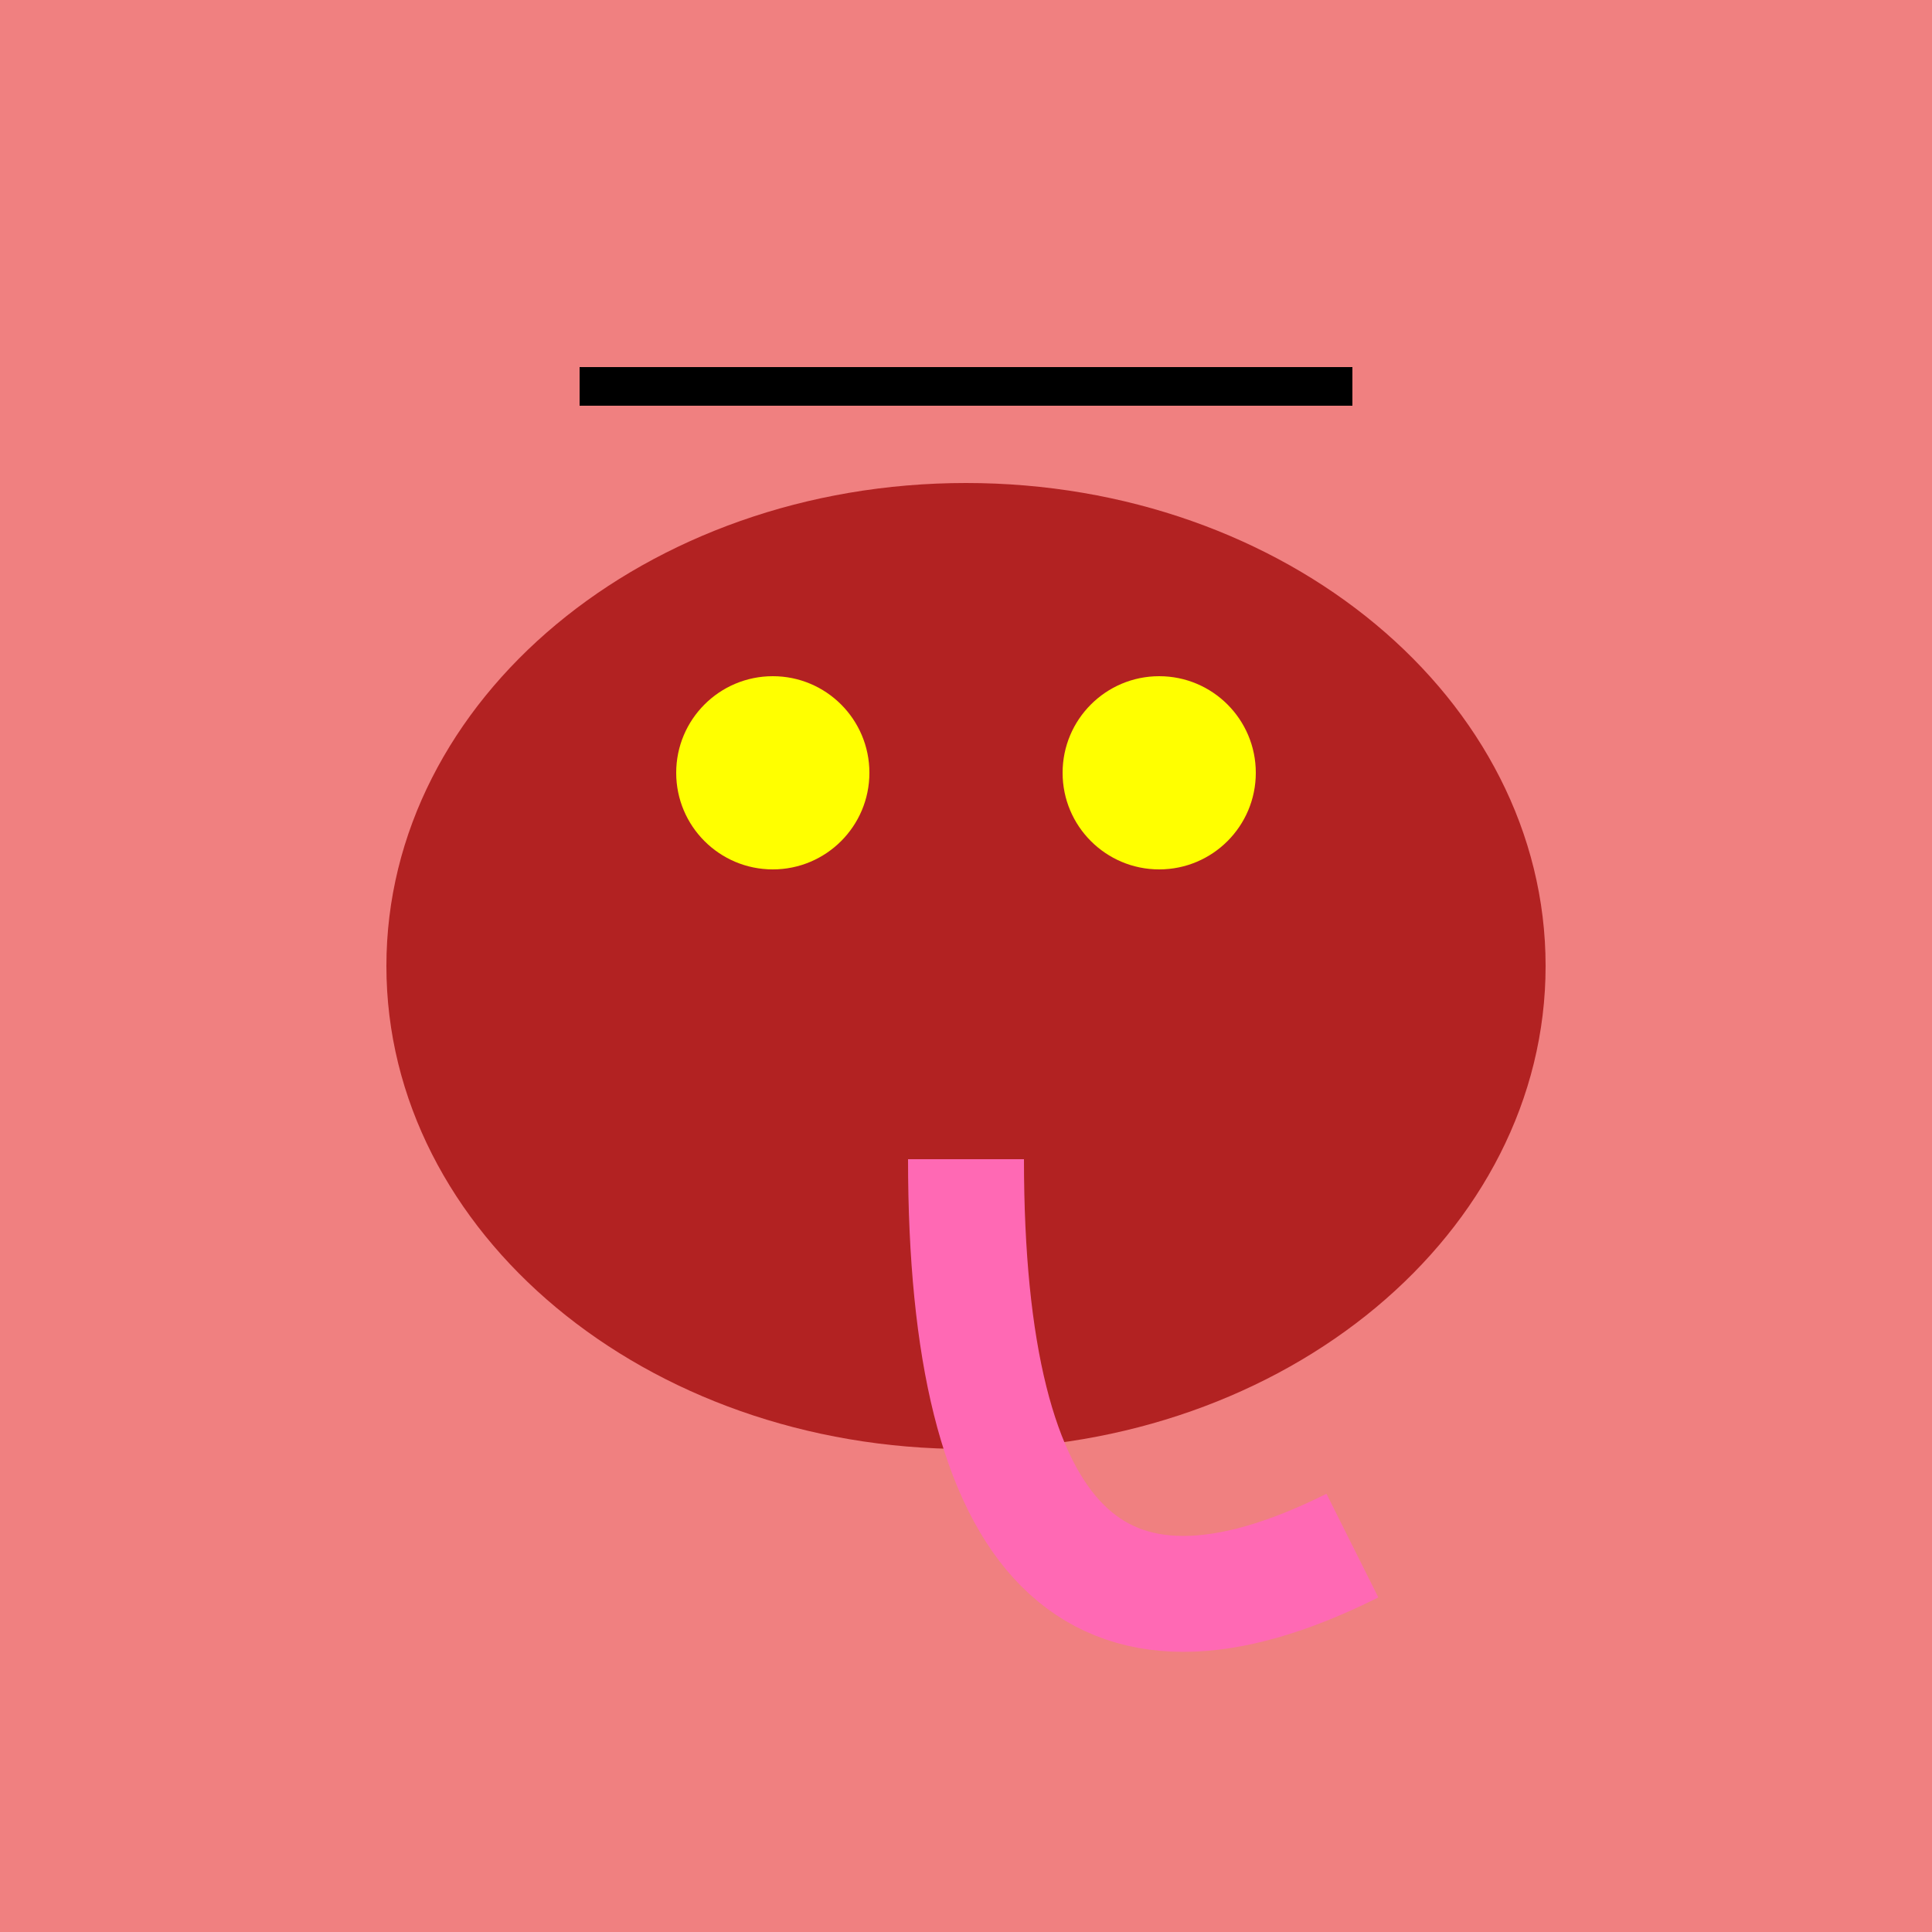
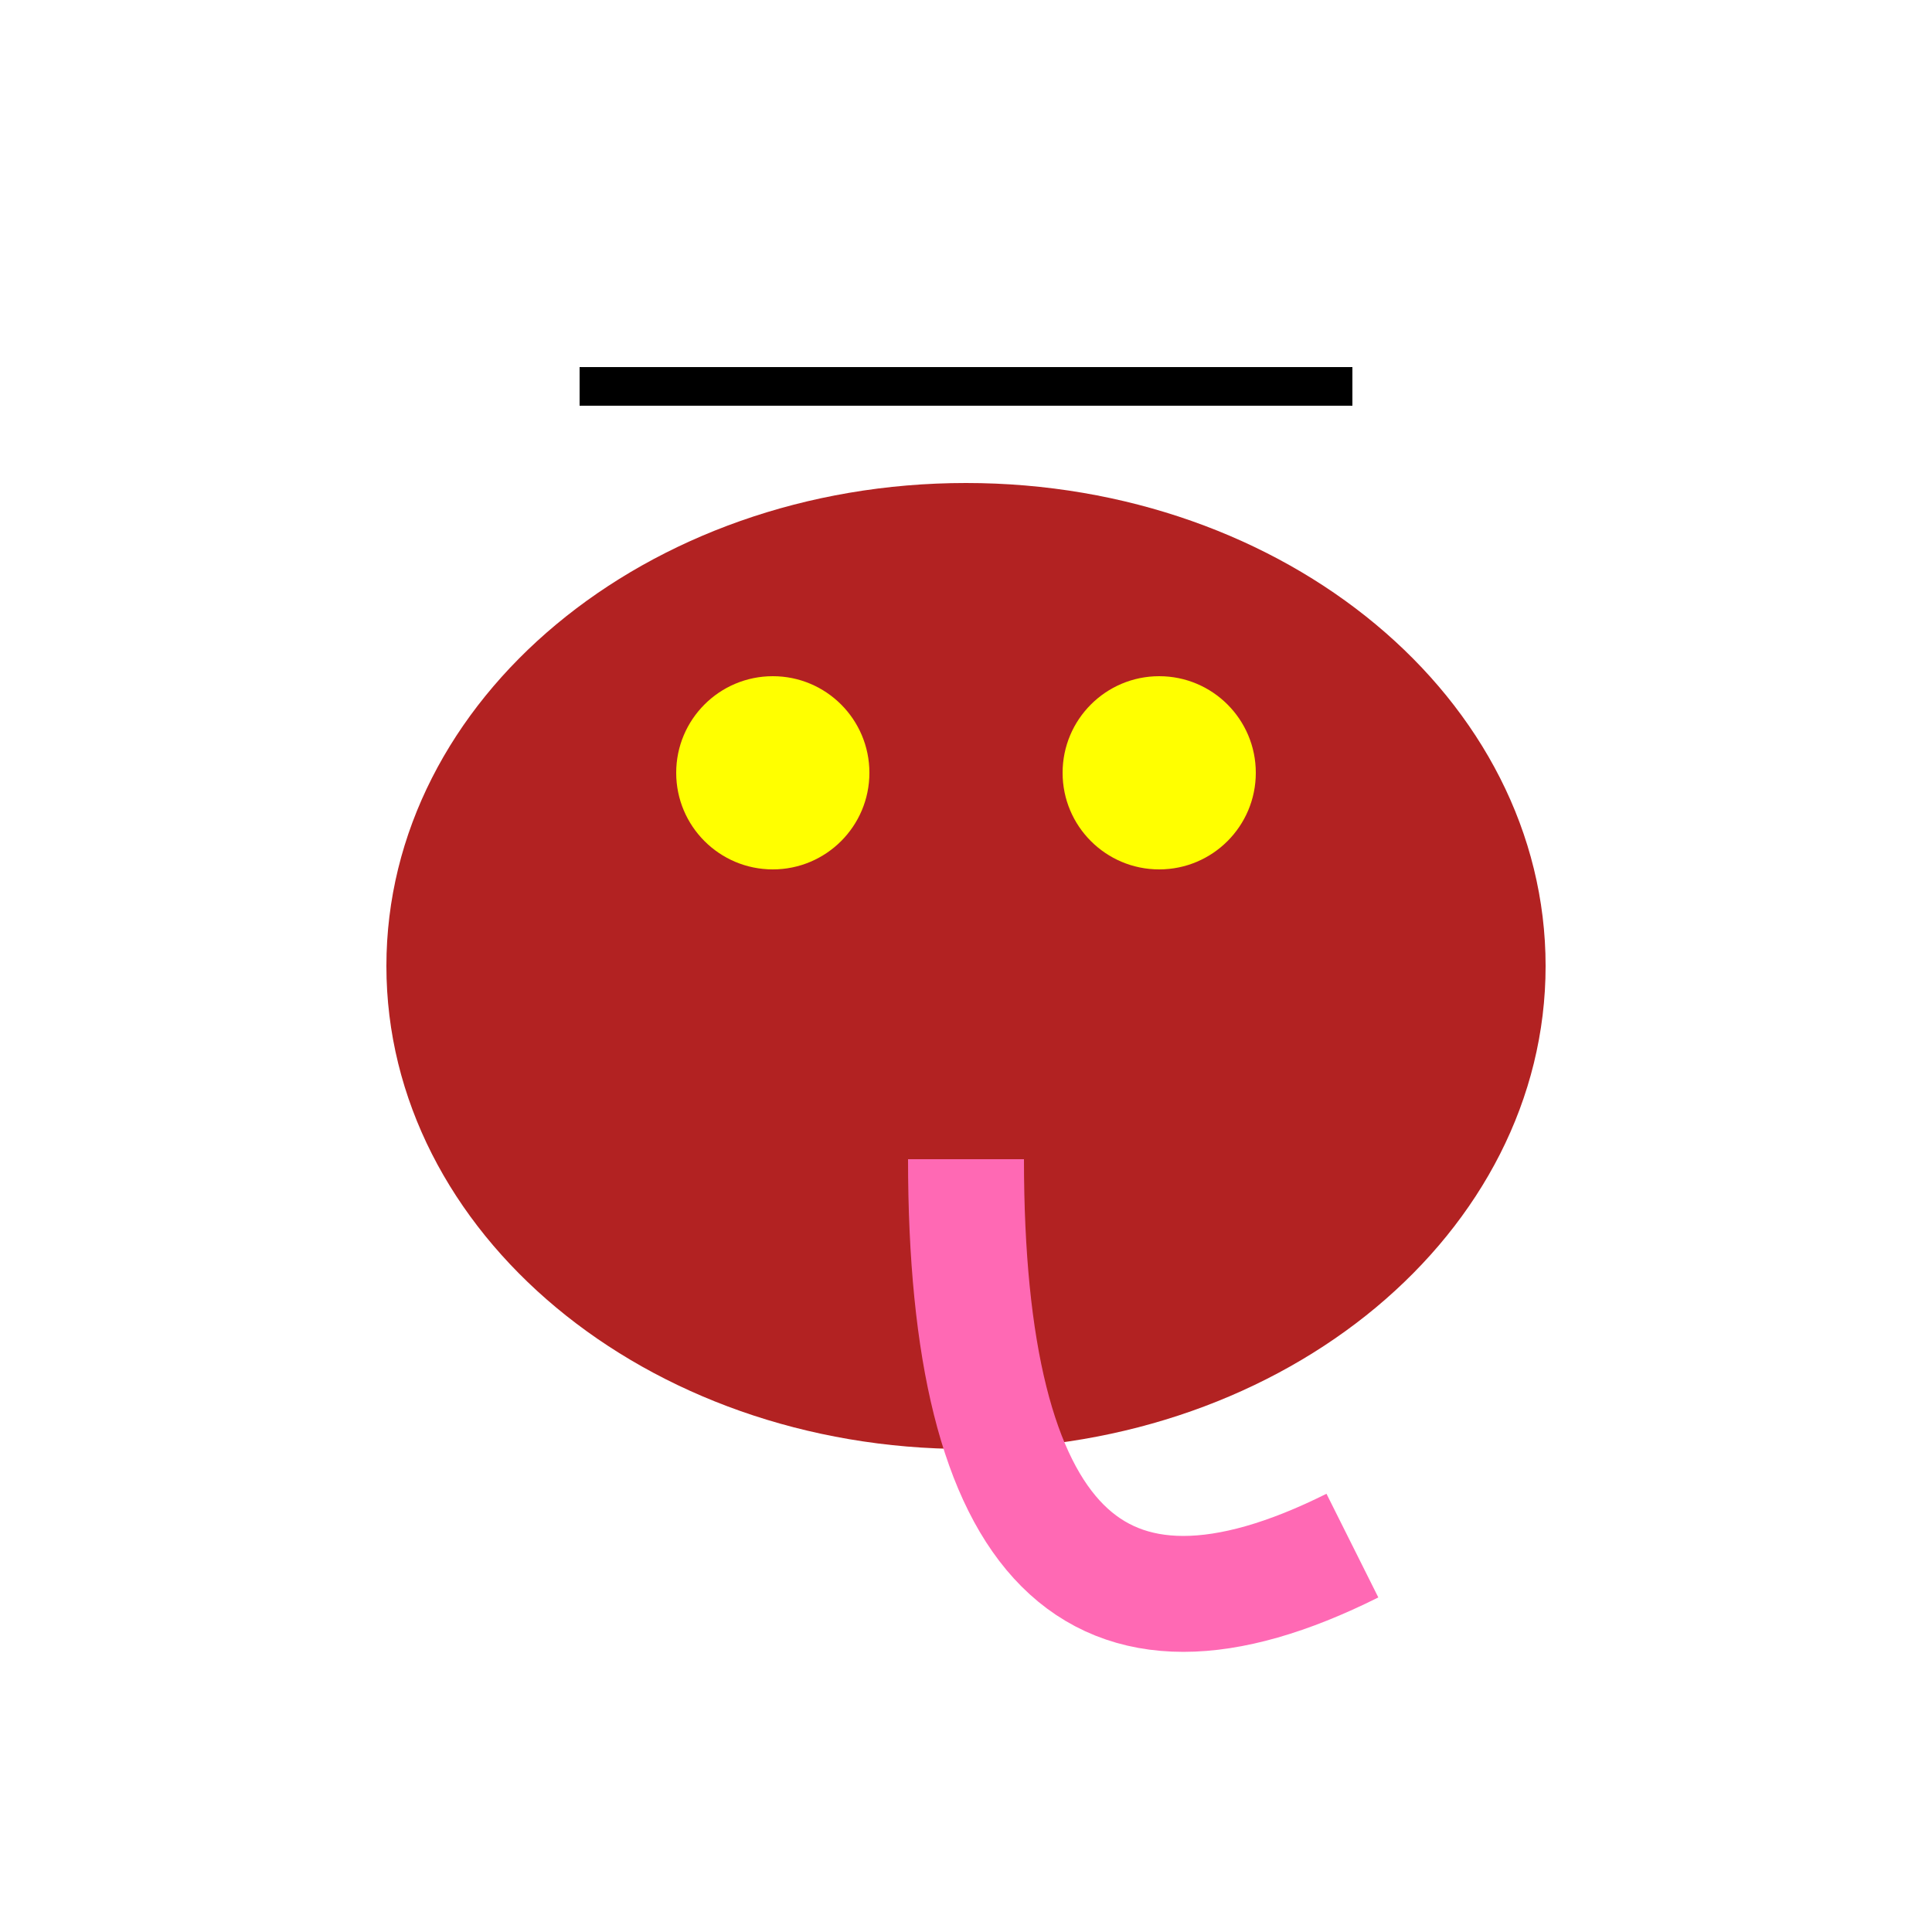
<svg xmlns="http://www.w3.org/2000/svg" viewBox="0 0 100 100">
-   <rect width="100" height="100" fill="#F08080" />
  <ellipse cx="50" cy="50" rx="30" ry="25" fill="#B22222" />
  <circle cx="40" cy="40" r="5" fill="yellow" />
  <circle cx="60" cy="40" r="5" fill="yellow" />
  <path d="M50,60 Q50,90 70,80" stroke="#FF69B4" stroke-width="6" fill="none" />
  <line x1="30" y1="20" x2="70" y2="20" stroke="black" stroke-width="2" />
</svg>
